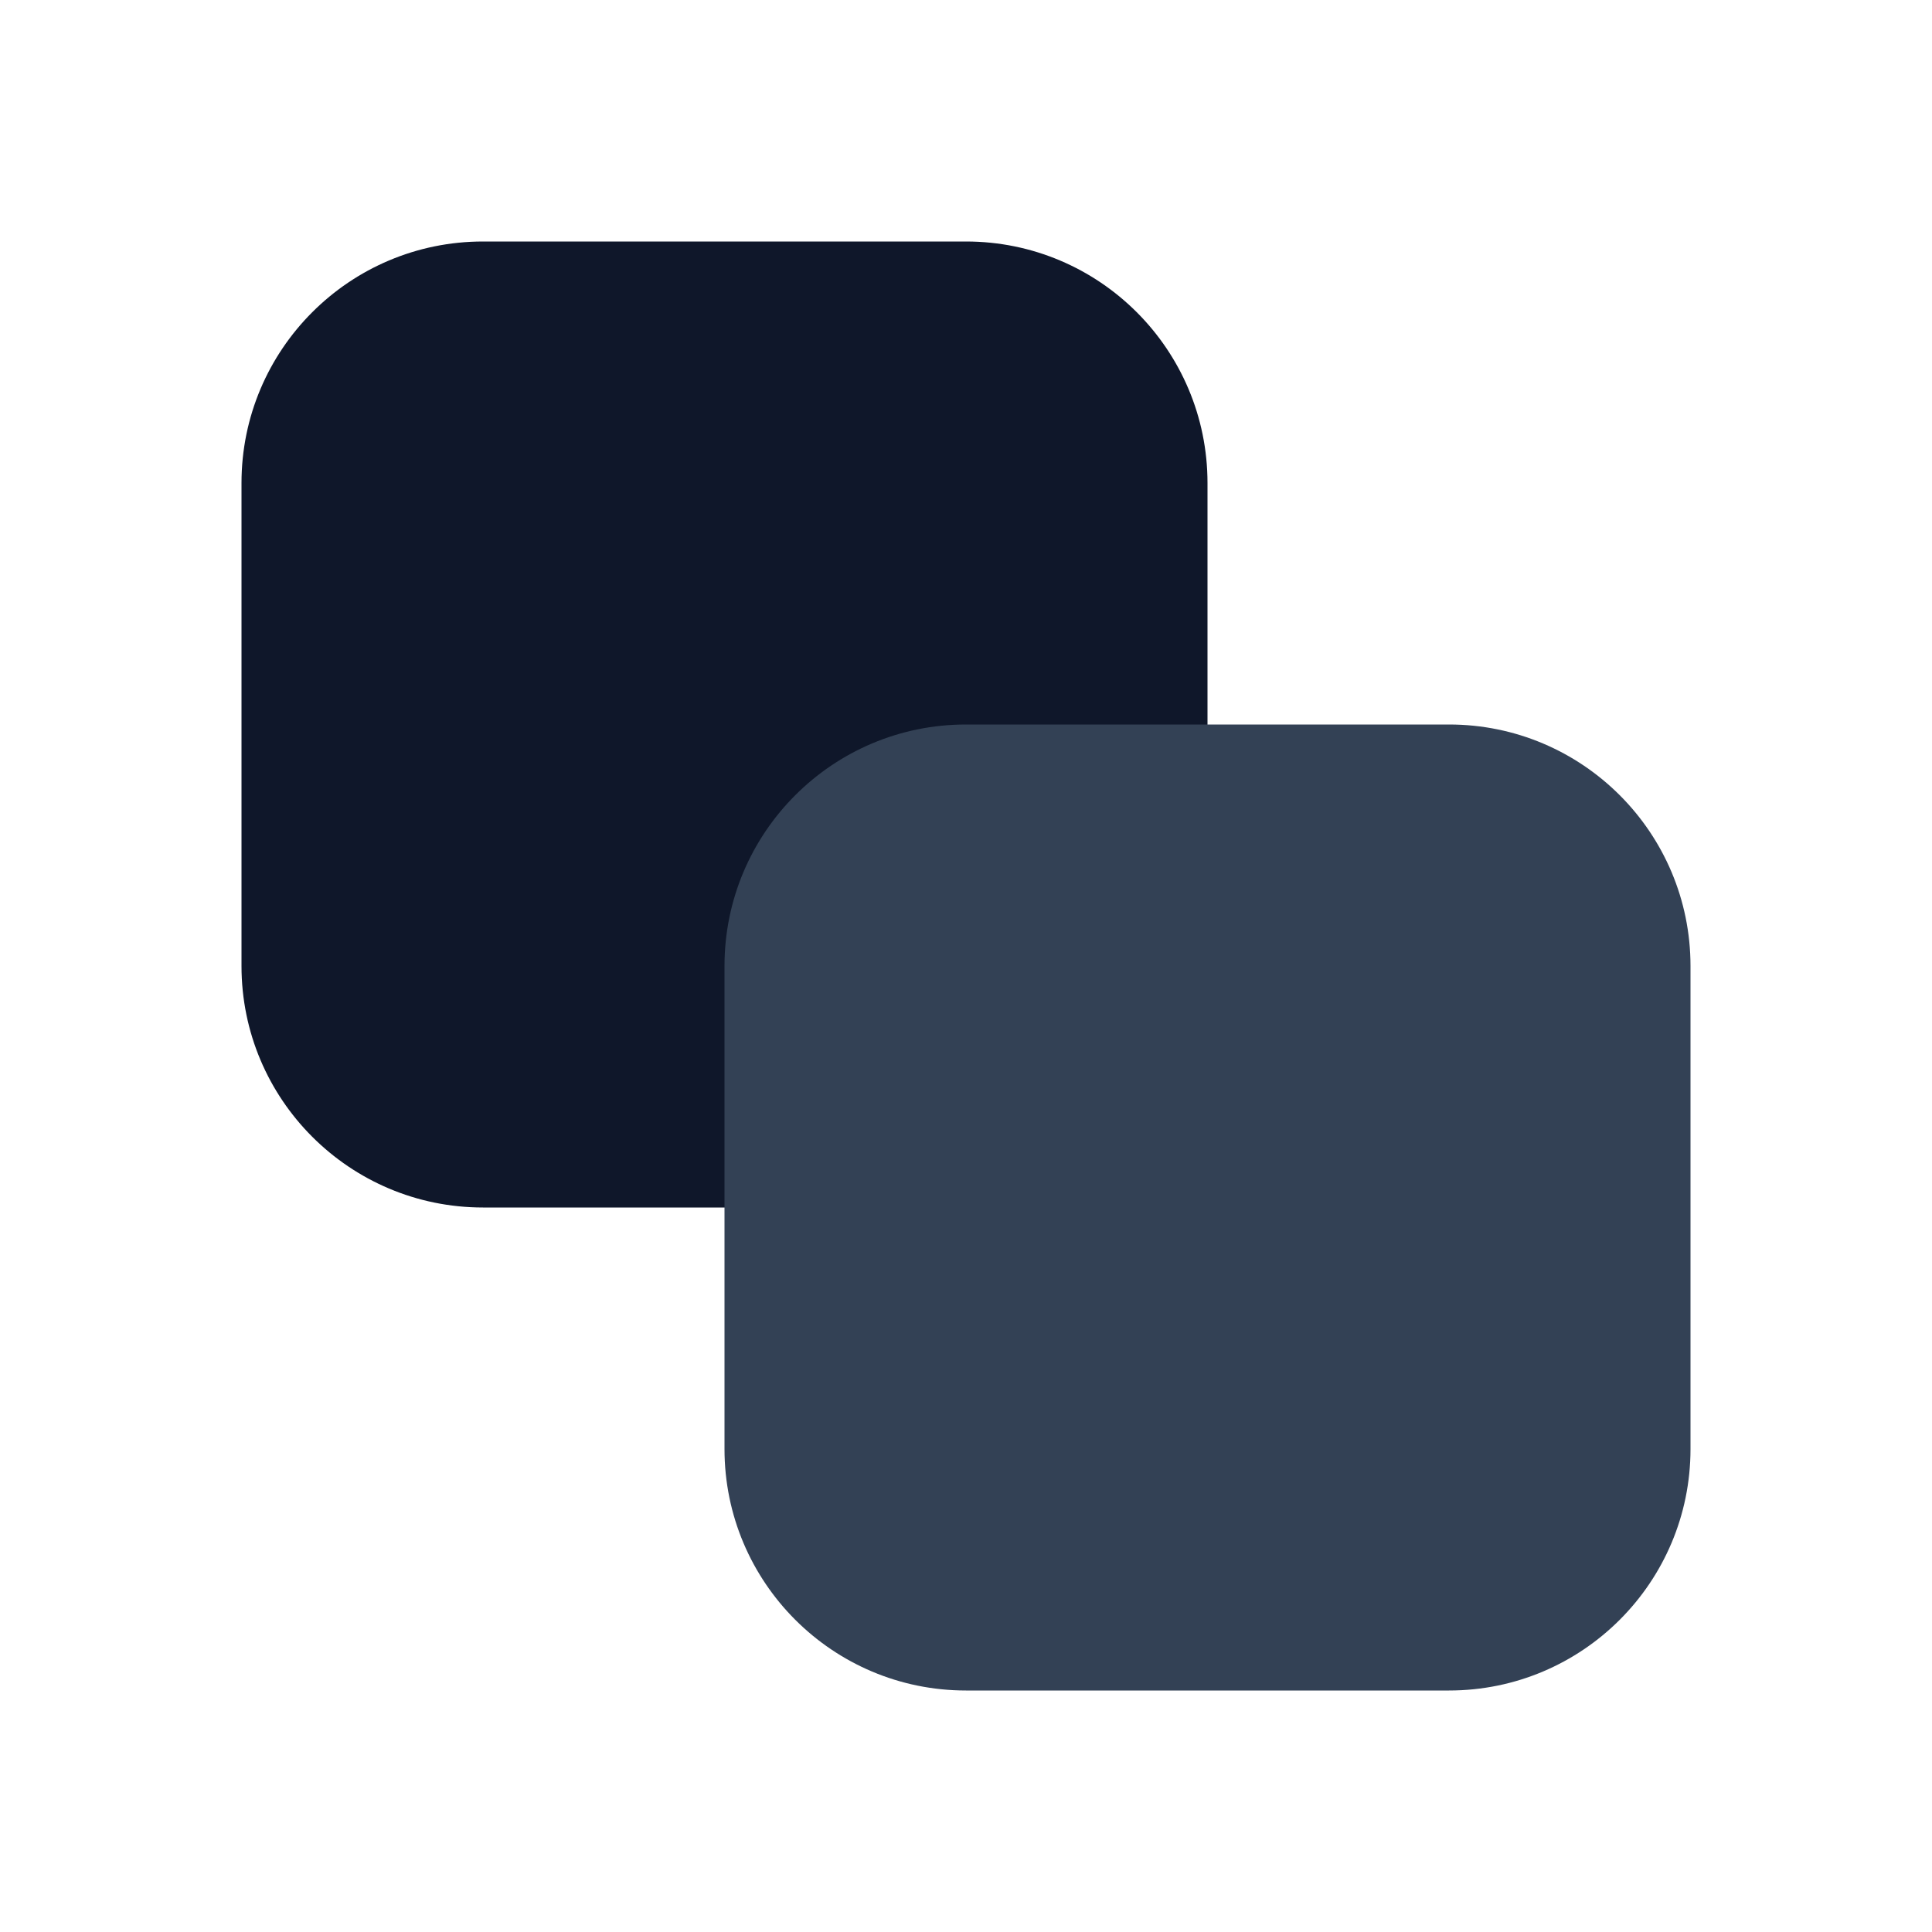
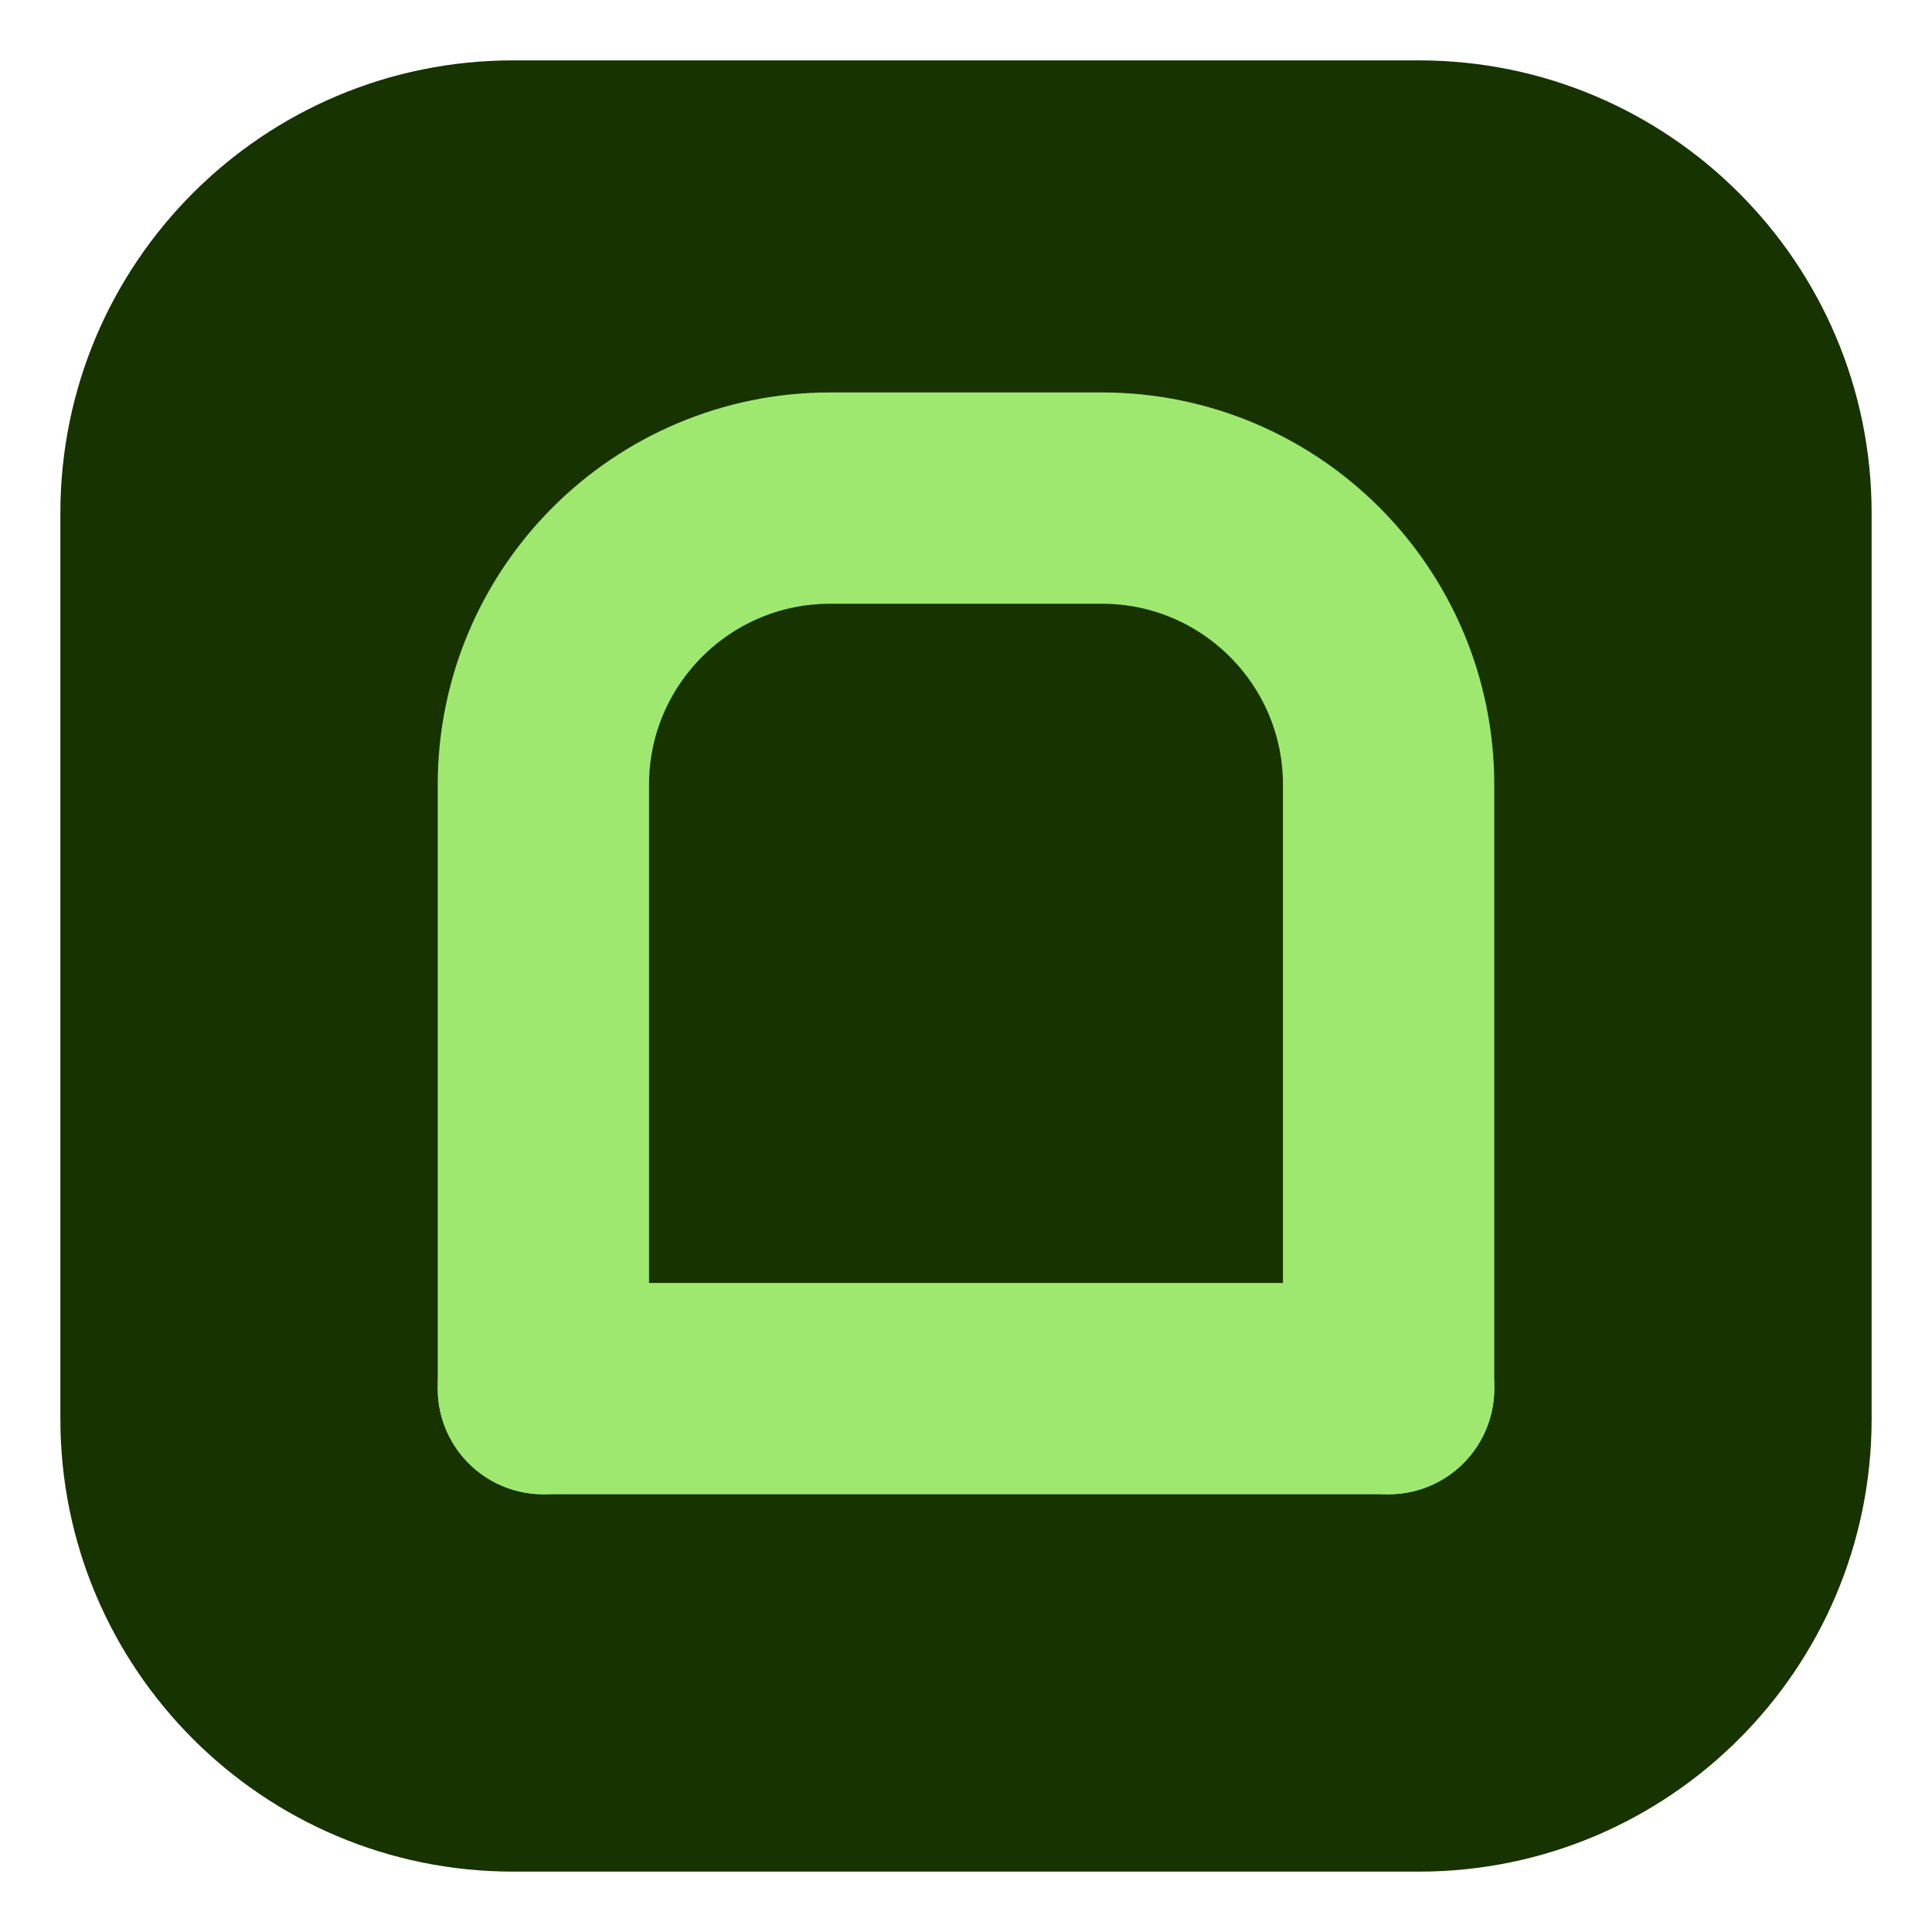
<svg xmlns="http://www.w3.org/2000/svg" viewBox="0 0 64 64" fill="none">
-   <rect x="8" y="8" width="32" height="32" rx="8" fill="#0f172a" />
-   <rect x="24" y="24" width="32" height="32" rx="8" fill="#334155" />
+   <rect x="2" y="2" width="60" height="60" rx="15" fill="#163300" />
+   <path d="M18 46 V26 a9.5 9.5 0 0 1 9.5-9.5 h9 A9.5 9.5 0 0 1 46 26 V46" stroke="#9fe870" stroke-width="7" stroke-linecap="round" fill="none" />
+   <path d="M18 46 h28" stroke="#9fe870" stroke-width="7" stroke-linecap="round" fill="none" />
</svg>
